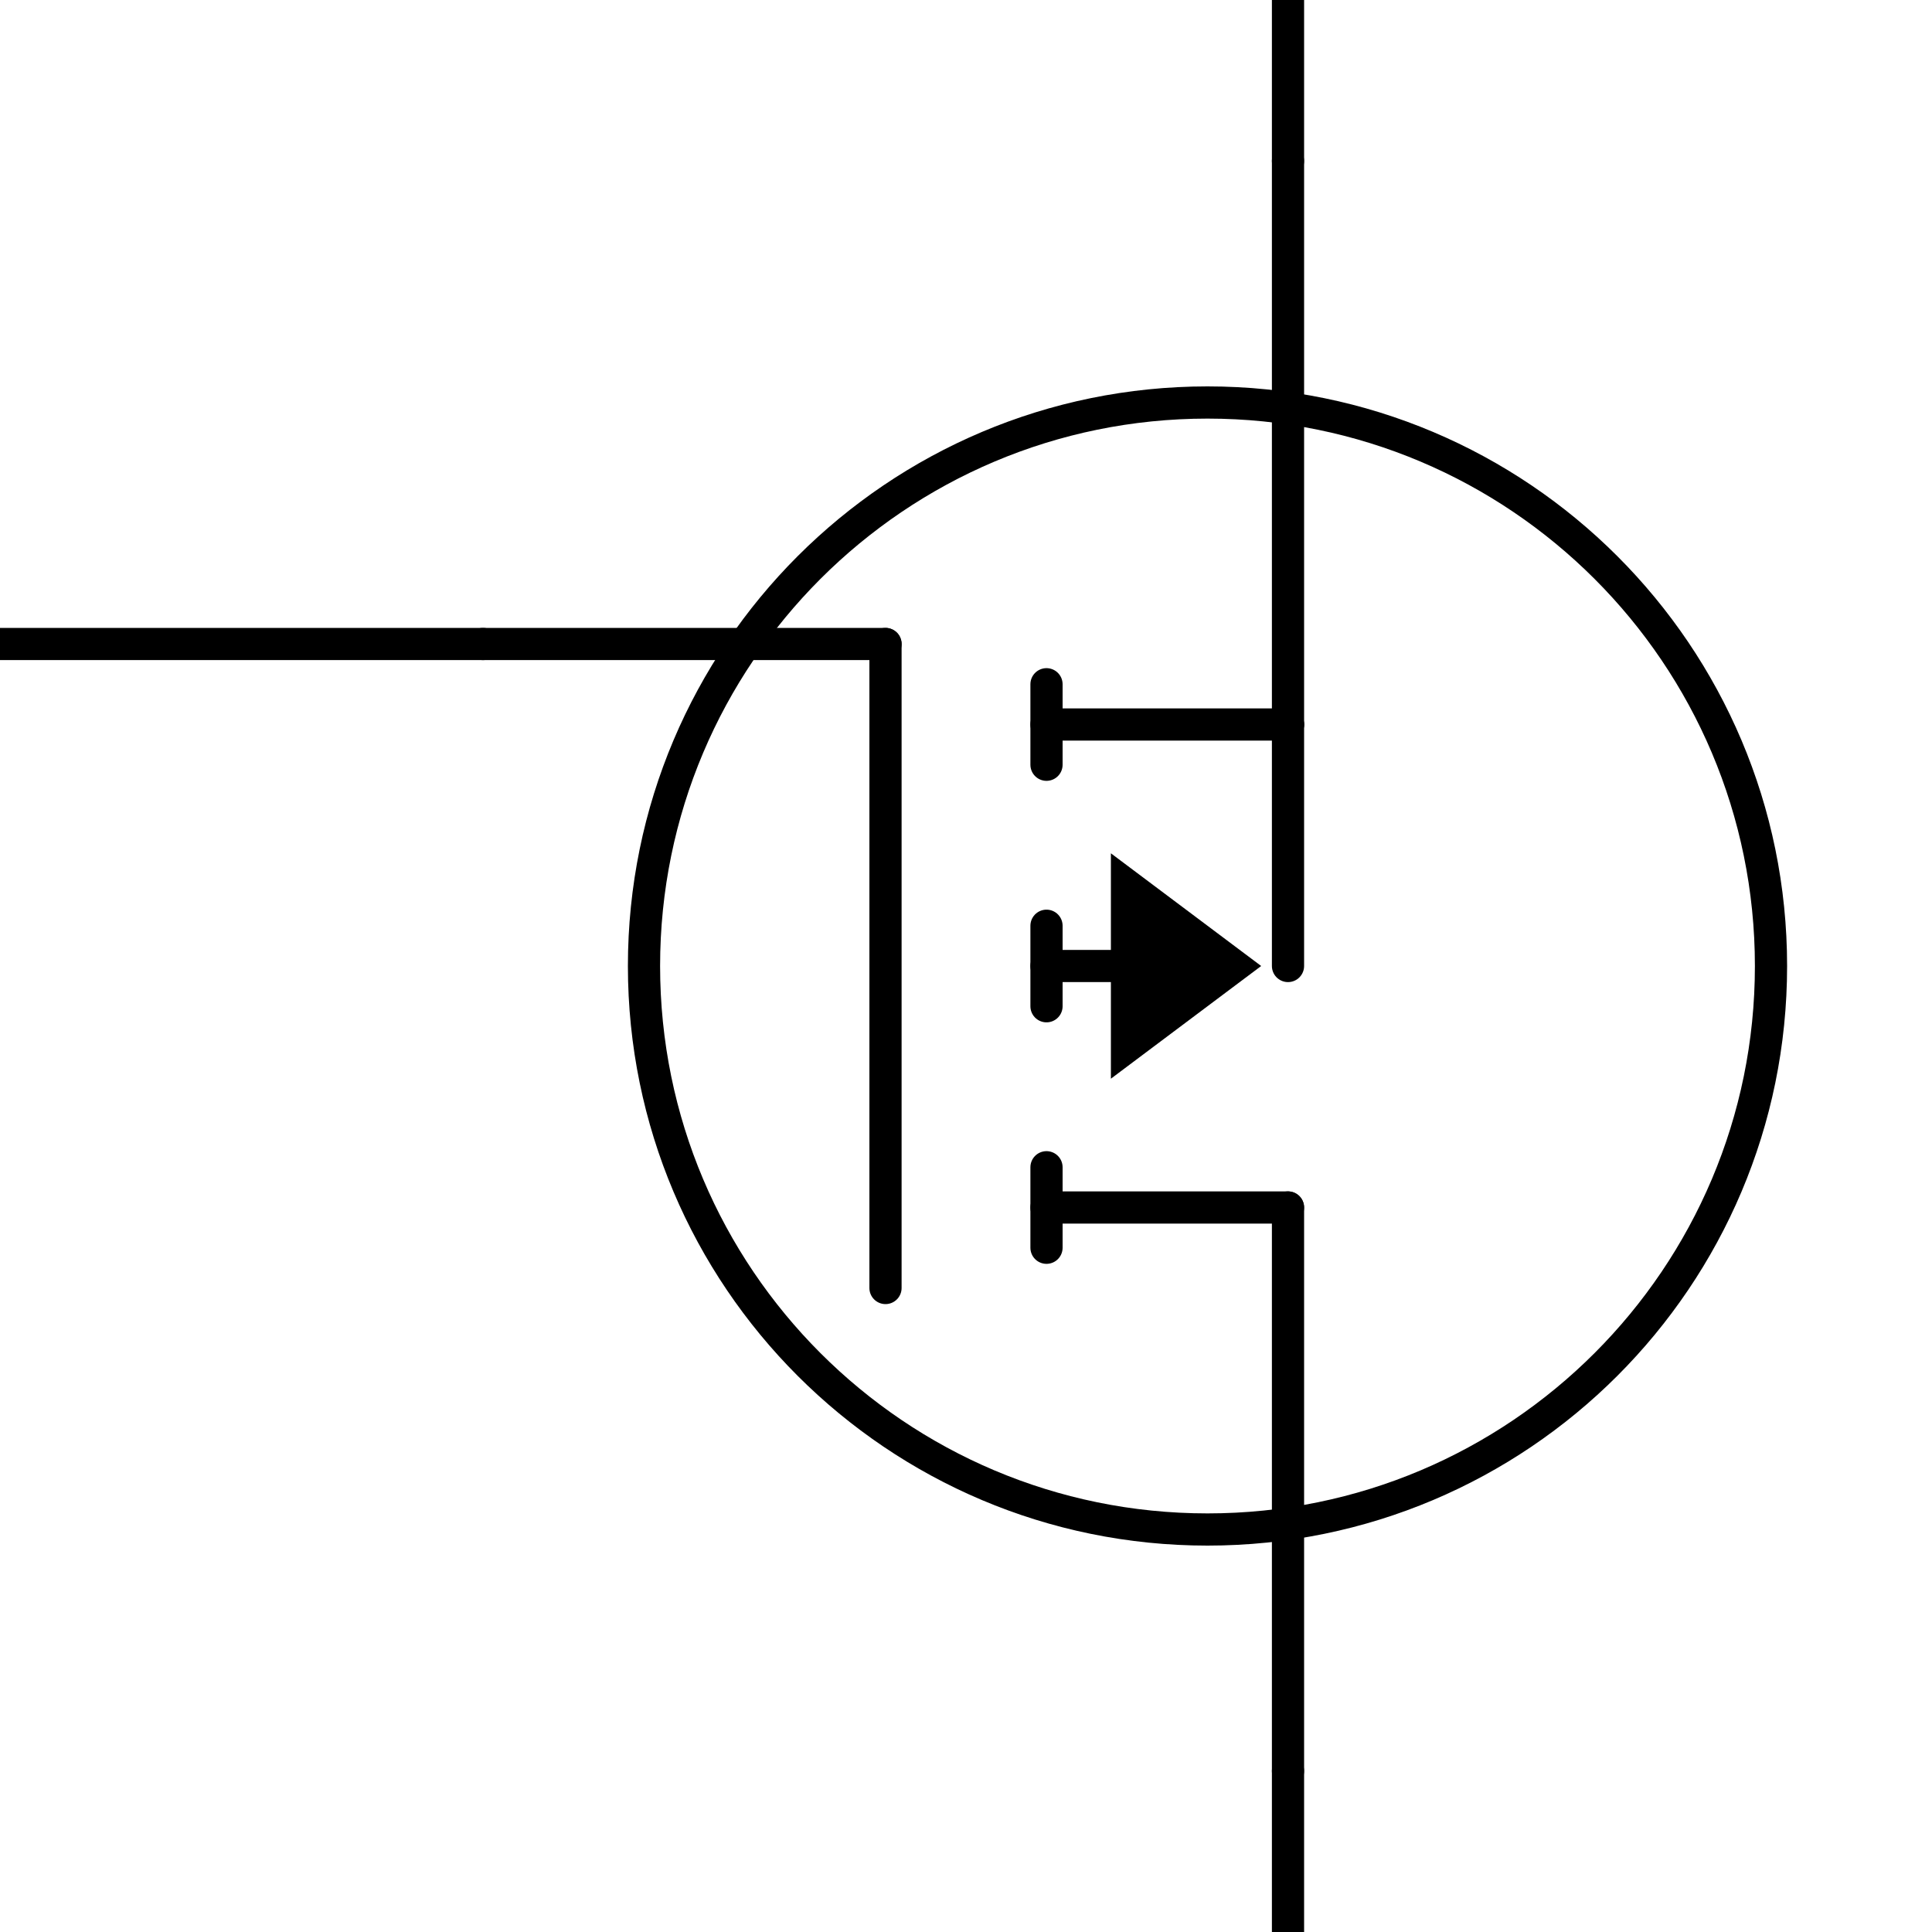
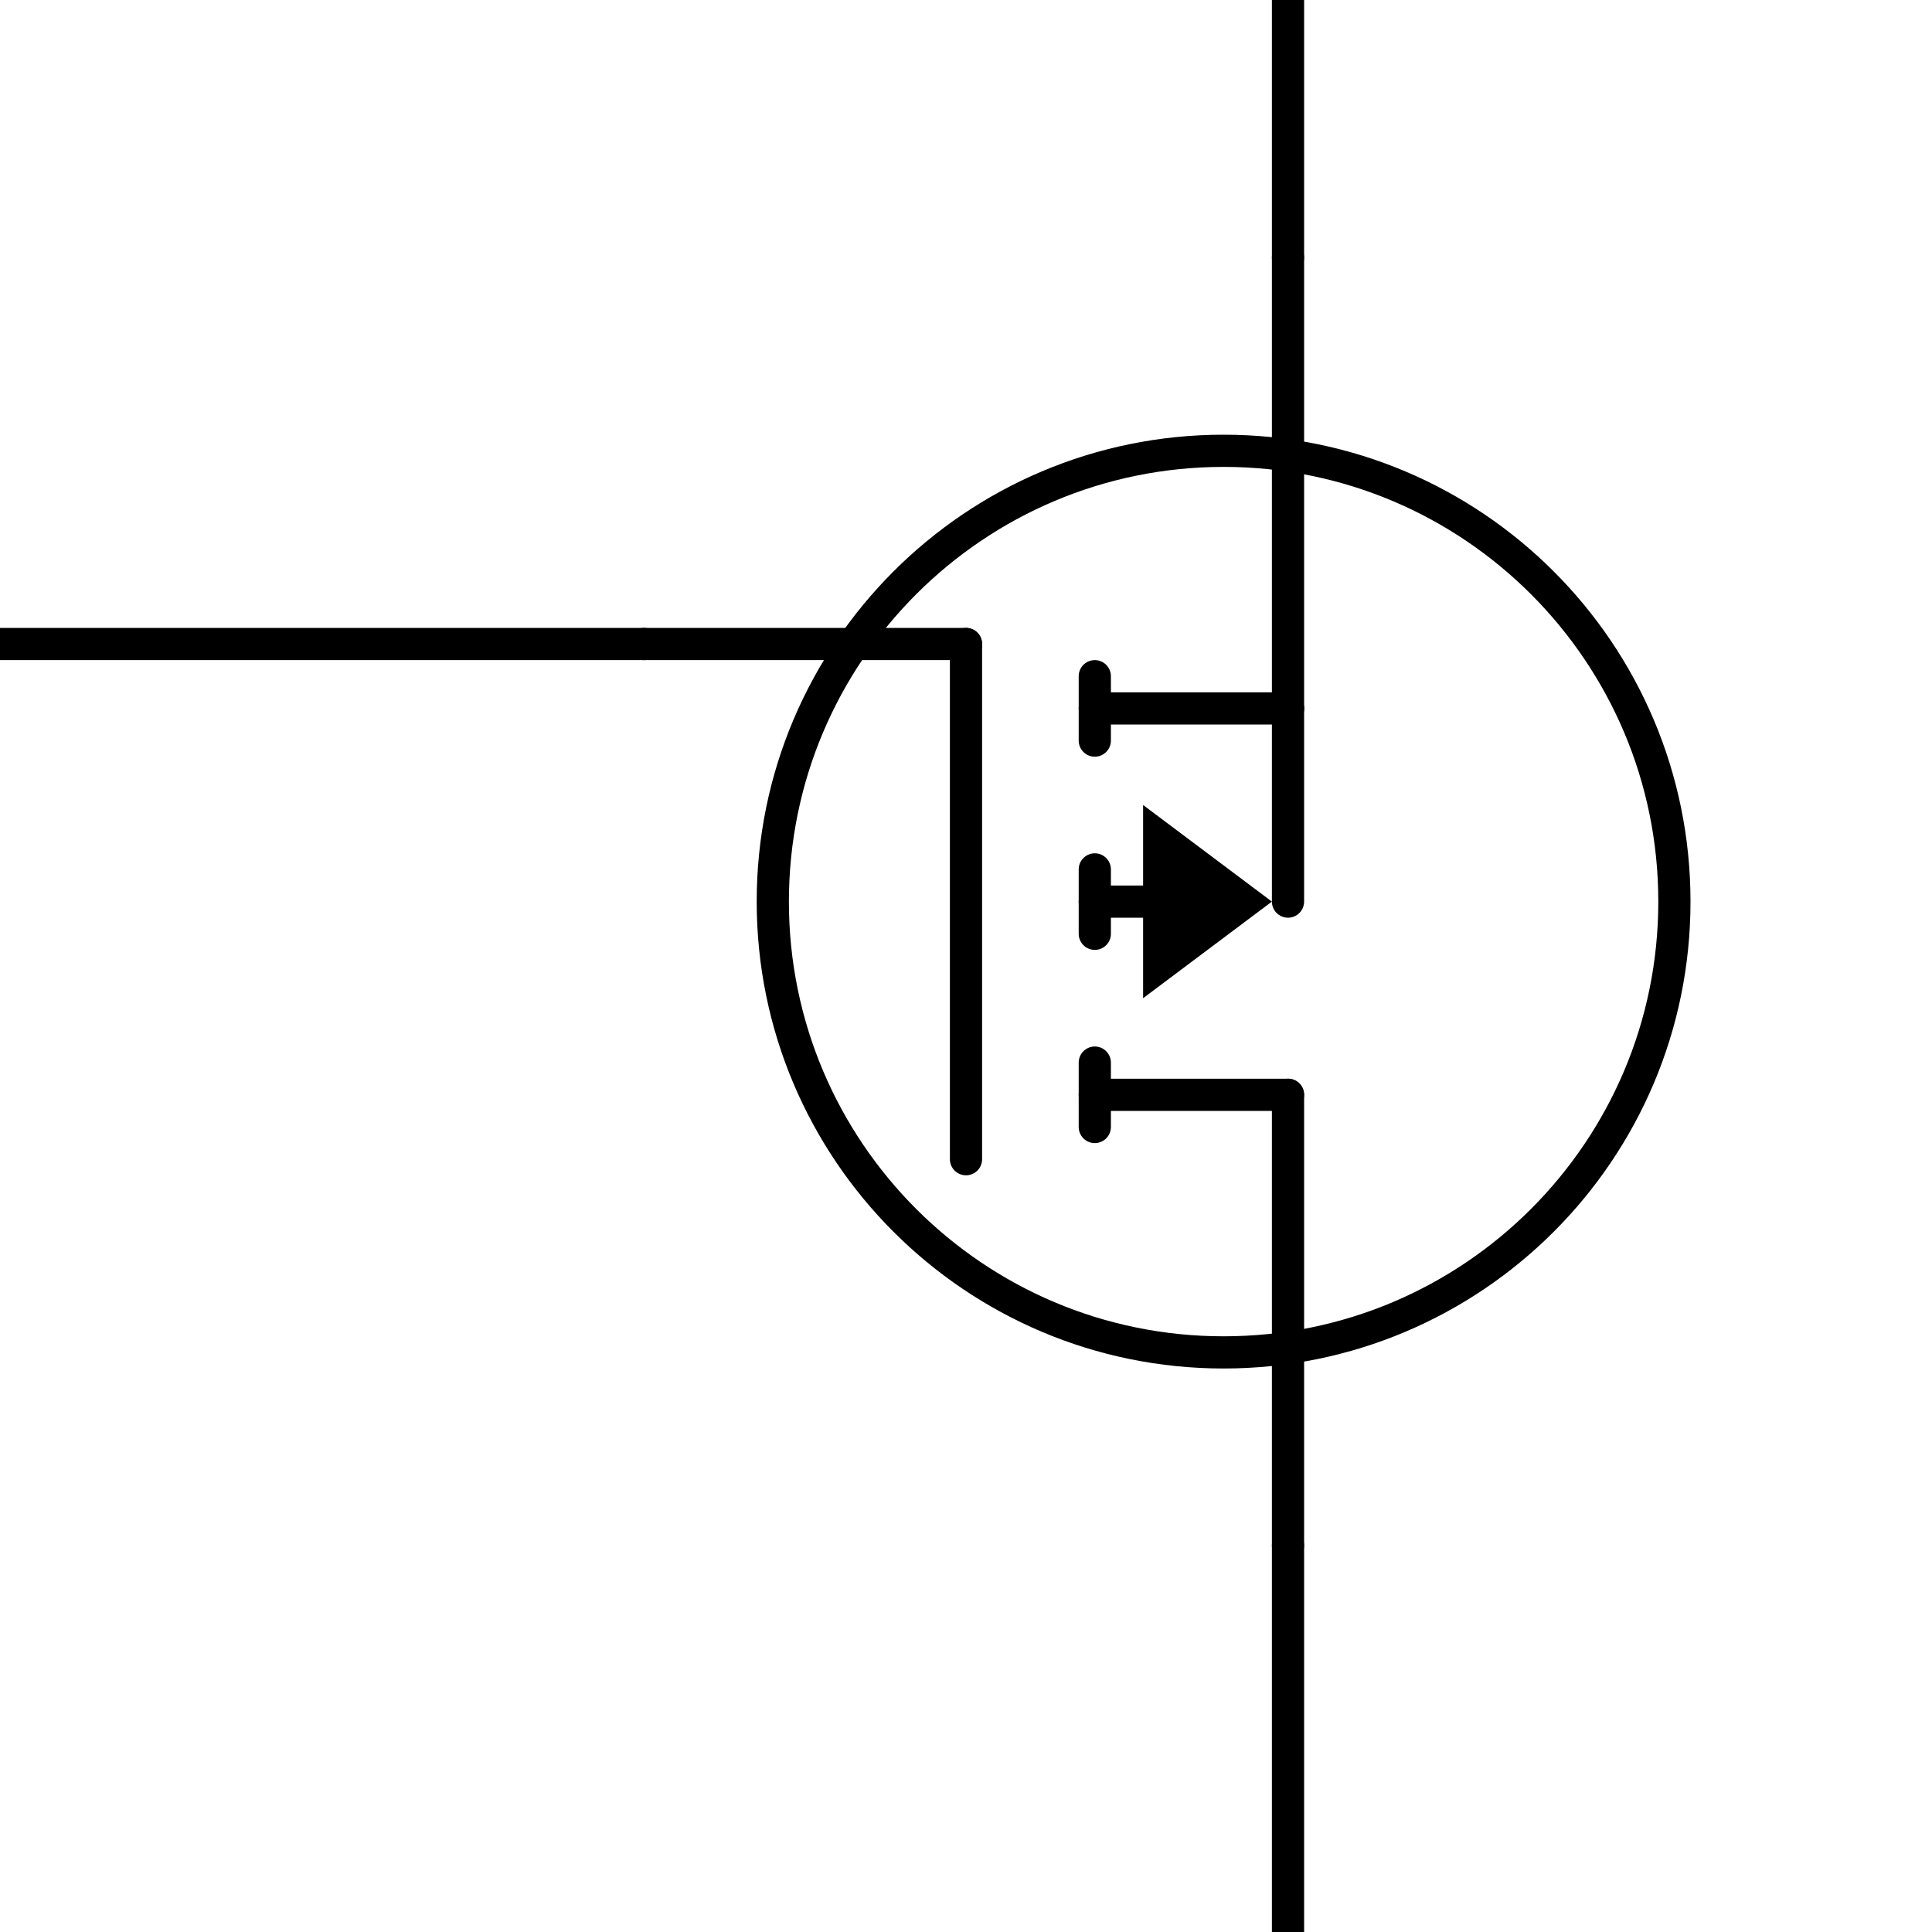
<svg xmlns="http://www.w3.org/2000/svg" width="120" height="120" viewBox="0 0 120 120">
  <g id="pmosCircle" fill="none" stroke="#000" stroke-width="2" stroke-linecap="round" stroke-linejoin="round">
-     <circle id="reference-0" cx="75" cy="60" r="35" stroke="#000" fill="none" stroke-width="2" />
-     <path id="reference-1" d="M 65 42.5 L 65 47.5" stroke="#000" fill="none" stroke-width="2" stroke-linecap="round" stroke-linejoin="round" />
-     <path id="reference-2" d="M 65 57.5 L 65 62.5" stroke="#000" fill="none" stroke-width="2" stroke-linecap="round" stroke-linejoin="round" />
-     <path id="reference-3" d="M 65 72.5 L 65 77.5" stroke="#000" fill="none" stroke-width="2" stroke-linecap="round" stroke-linejoin="round" />
-     <path id="reference-4" d="M 80 45 L 80 10" stroke="#000" fill="none" stroke-width="2" stroke-linecap="round" stroke-linejoin="round" />
-     <path id="reference-5" d="M 65 45 L 80 45" stroke="#000" fill="none" stroke-width="2" stroke-linecap="round" stroke-linejoin="round" />
-     <path id="reference-6" d="M 80 110 L 80 75" stroke="#000" fill="none" stroke-width="2" stroke-linecap="round" stroke-linejoin="round" />
-     <path id="reference-7" d="M 65 75 L 80 75" stroke="#000" fill="none" stroke-width="2" stroke-linecap="round" stroke-linejoin="round" />
-     <path id="reference-8" d="M 30 40 L 55 40" stroke="#000" fill="none" stroke-width="2" stroke-linecap="round" stroke-linejoin="round" />
-     <path id="reference-9" d="M 55 40 L 55 80" stroke="#000" fill="none" stroke-width="2" stroke-linecap="round" stroke-linejoin="round" />
-     <path id="reference-10" d="M 65 60 L 70 60" stroke="#000" fill="none" stroke-width="2" stroke-linecap="round" stroke-linejoin="round" />
-     <path id="reference-11" d="M 76.667 60 L 70 65 L 70 55 Z" stroke="#000" fill="#000" stroke-linecap="butt" stroke-linejoin="miter" />
-     <path id="reference-12" d="M 80 60 L 80 45" stroke="#000" fill="none" stroke-width="2" stroke-linecap="round" stroke-linejoin="round" />
-     <line id="gate-extension" x1="0" y1="40" x2="30" y2="40" />
-     <line id="upper-extension" x1="80" y1="0" x2="80" y2="10" />
-     <line id="lower-extension" x1="80" y1="110" x2="80" y2="120" />
+     <circle id="reference-0" cx="76" cy="56" r="28" stroke="#000" fill="none" stroke-width="2" />
+     <path id="reference-1" d="M 68 42 L 68 46" stroke="#000" fill="none" stroke-width="2" stroke-linecap="round" stroke-linejoin="round" />
+     <path id="reference-2" d="M 68 54 L 68 58" stroke="#000" fill="none" stroke-width="2" stroke-linecap="round" stroke-linejoin="round" />
+     <path id="reference-3" d="M 68 66 L 68 70" stroke="#000" fill="none" stroke-width="2" stroke-linecap="round" stroke-linejoin="round" />
+     <path id="reference-4" d="M 80 44 L 80 16" stroke="#000" fill="none" stroke-width="2" stroke-linecap="round" stroke-linejoin="round" />
+     <path id="reference-5" d="M 68 44 L 80 44" stroke="#000" fill="none" stroke-width="2" stroke-linecap="round" stroke-linejoin="round" />
+     <path id="reference-6" d="M 80 96 L 80 68" stroke="#000" fill="none" stroke-width="2" stroke-linecap="round" stroke-linejoin="round" />
+     <path id="reference-7" d="M 68 68 L 80 68" stroke="#000" fill="none" stroke-width="2" stroke-linecap="round" stroke-linejoin="round" />
+     <path id="reference-8" d="M 40 40 L 60 40" stroke="#000" fill="none" stroke-width="2" stroke-linecap="round" stroke-linejoin="round" />
+     <path id="reference-9" d="M 60 40 L 60 72" stroke="#000" fill="none" stroke-width="2" stroke-linecap="round" stroke-linejoin="round" />
+     <path id="reference-10" d="M 68 56 L 72 56" stroke="#000" fill="none" stroke-width="2" stroke-linecap="round" stroke-linejoin="round" />
+     <path id="reference-11" d="M 77.333 56 L 72 60 L 72 52 Z" stroke="#000" fill="#000" stroke-linecap="butt" stroke-linejoin="miter" />
+     <path id="reference-12" d="M 80 56 L 80 44" stroke="#000" fill="none" stroke-width="2" stroke-linecap="round" stroke-linejoin="round" />
+     <line id="gate-extension" x1="0" y1="40" x2="40" y2="40" />
+     <line id="upper-extension" x1="80" y1="0" x2="80" y2="16" />
+     <line id="lower-extension" x1="80" y1="96" x2="80" y2="120" />
  </g>
</svg>
